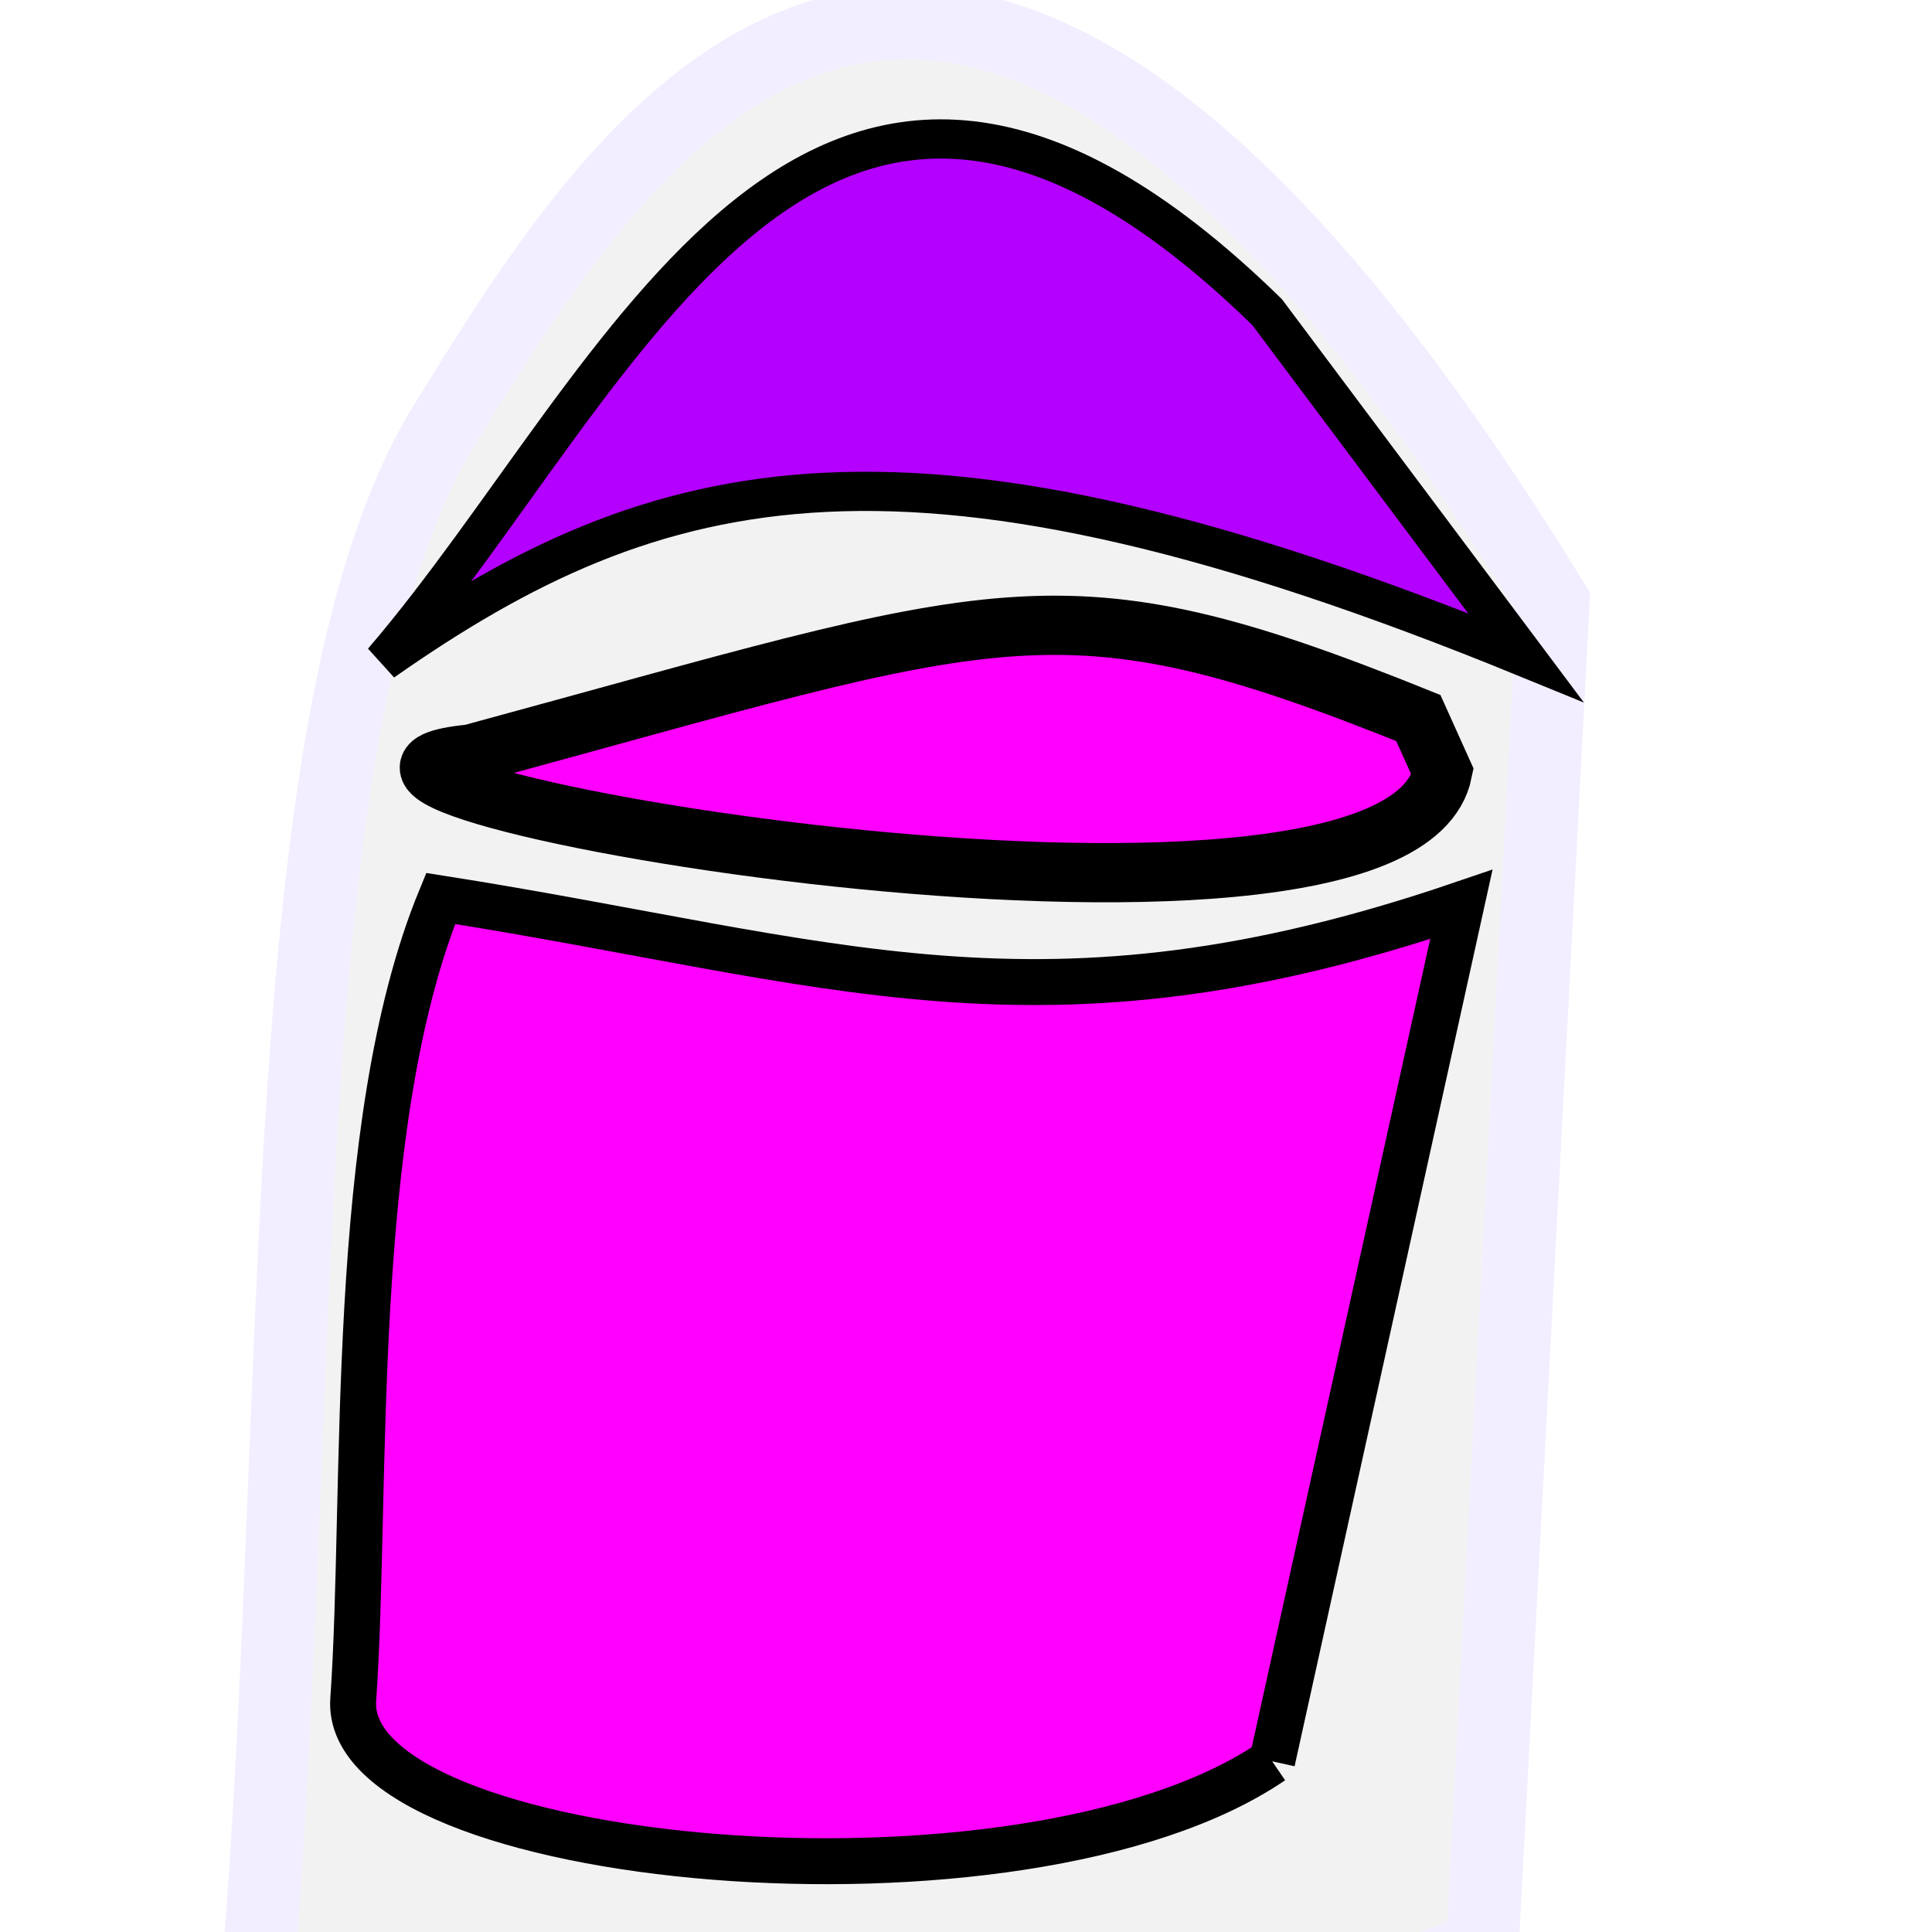
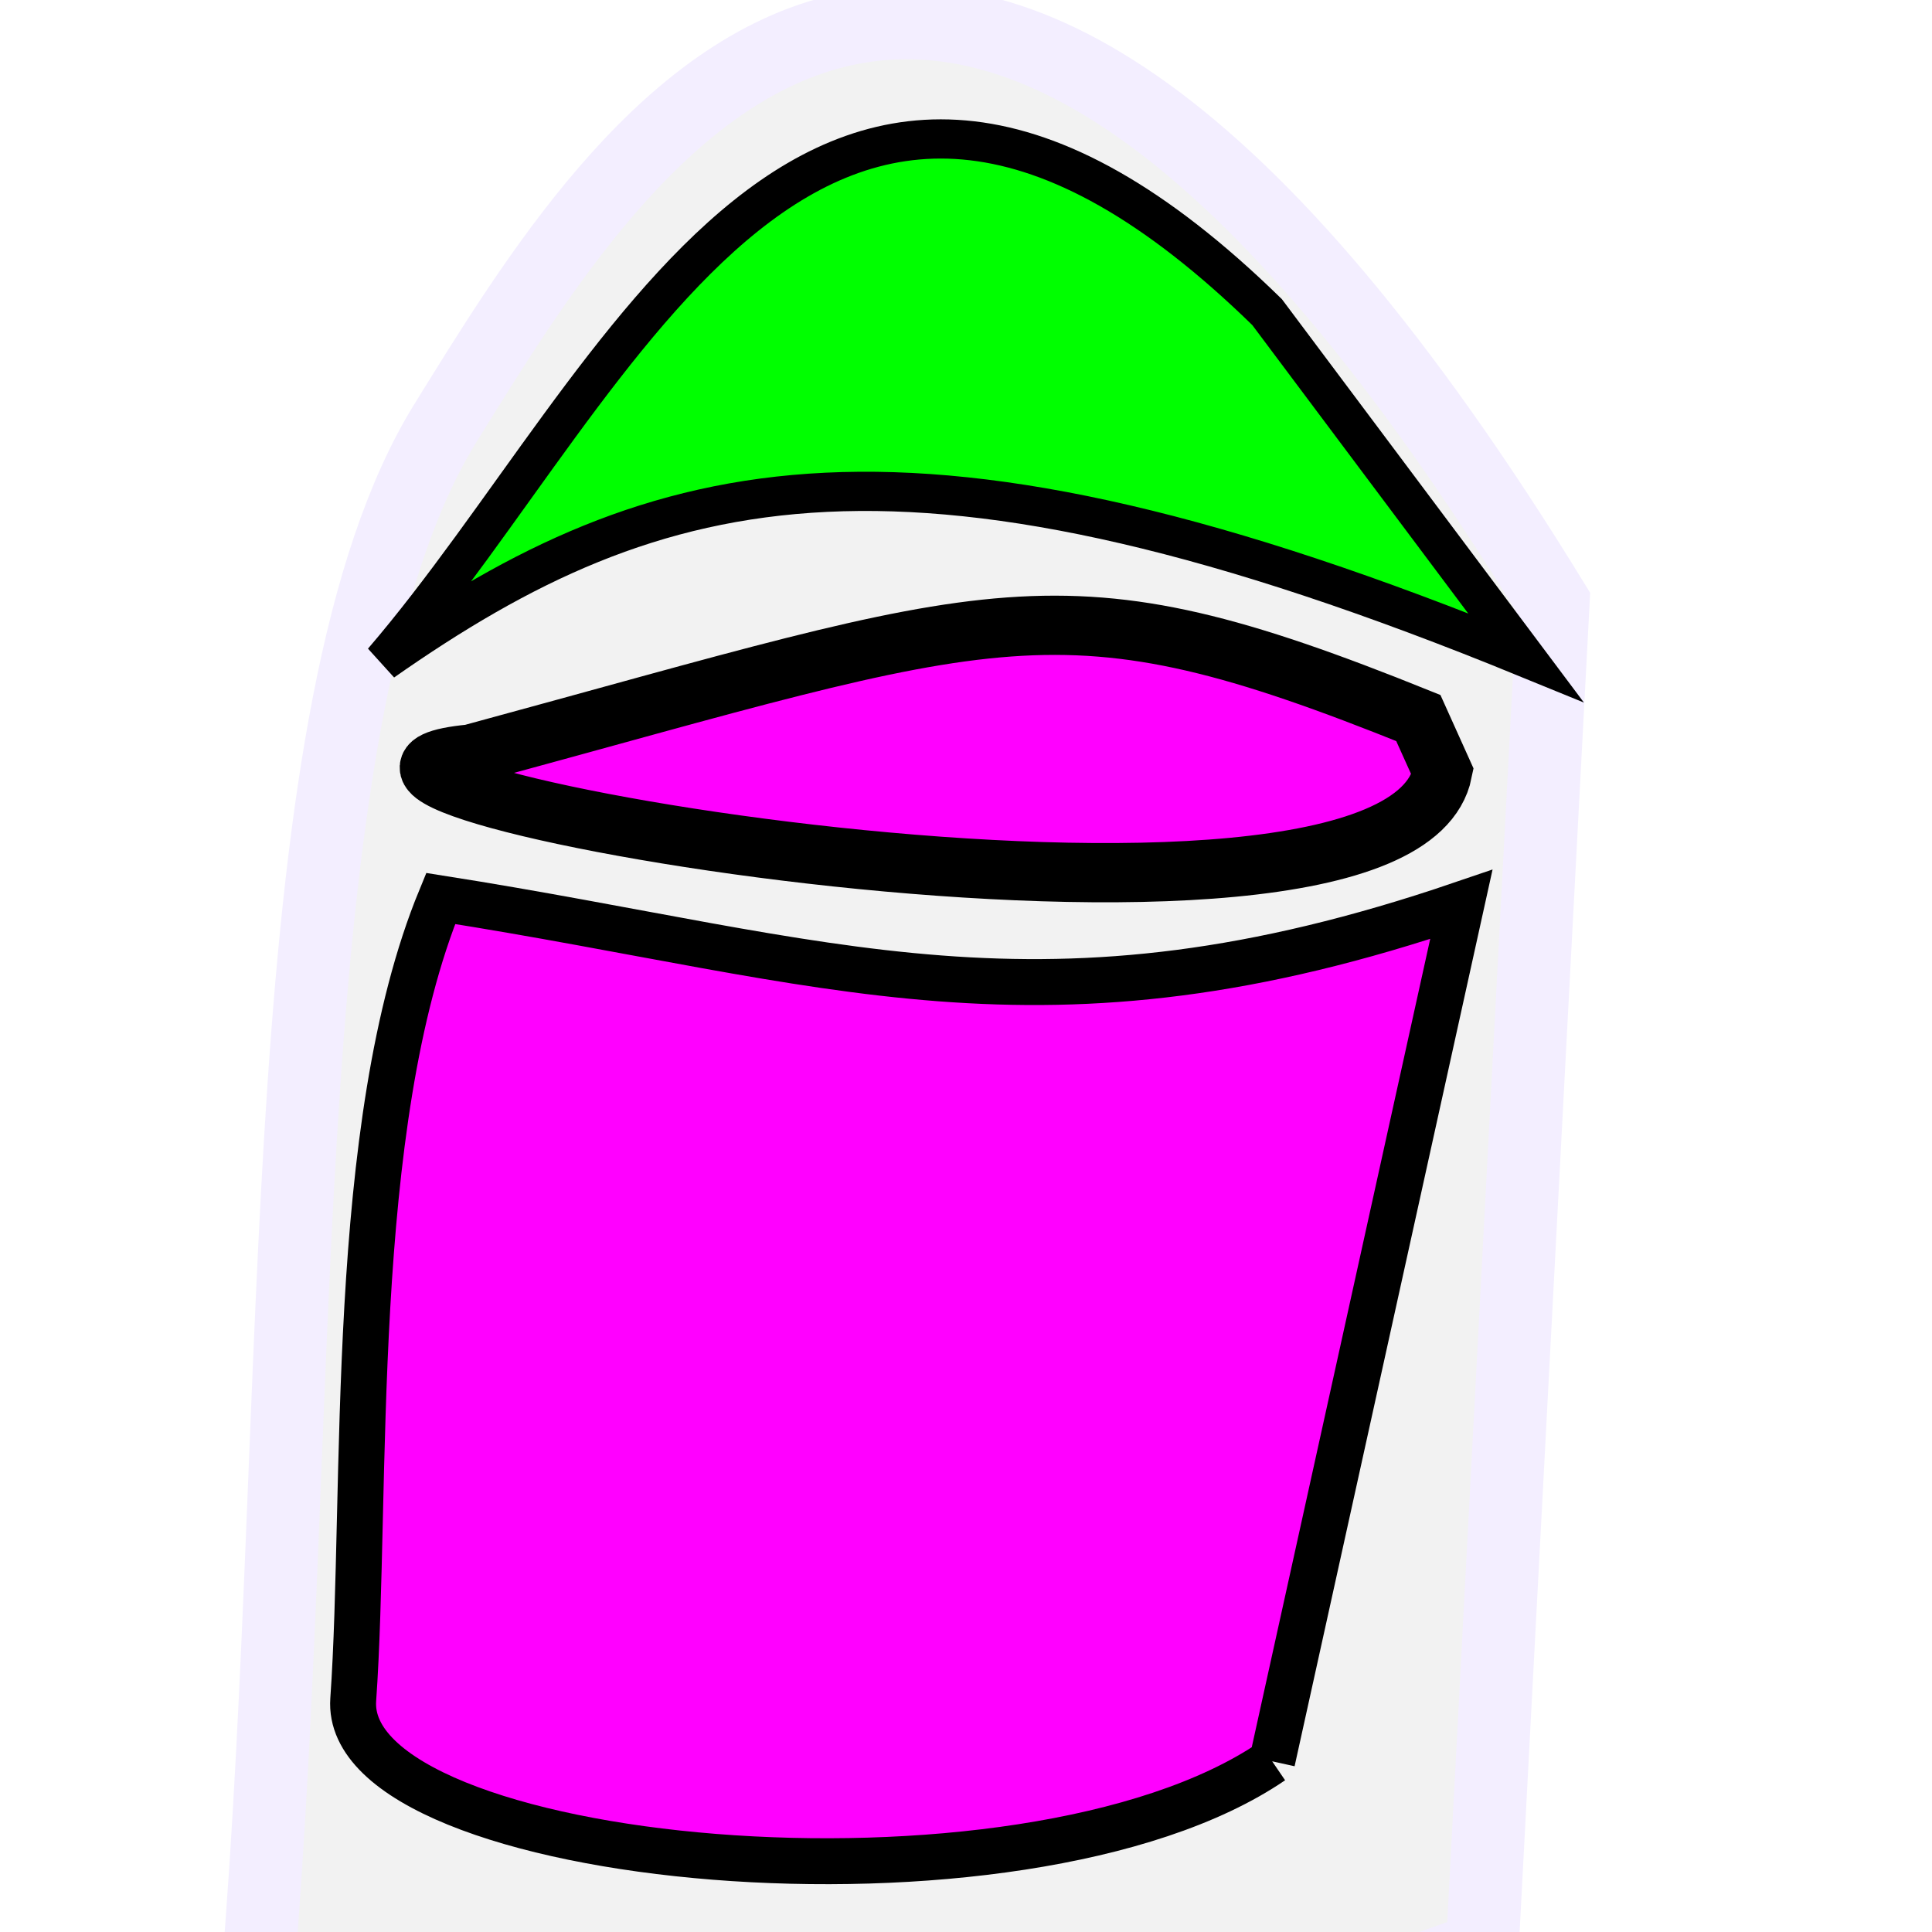
<svg xmlns="http://www.w3.org/2000/svg" xmlns:ns1="http://www.openswatchbook.org/uri/2009/osb" xmlns:xlink="http://www.w3.org/1999/xlink" width="800" height="800" id="svg2" version="1.1">
  <defs id="defs4">
    <linearGradient id="linearGradient3823" ns1:paint="solid">
      <stop style="stop-color:#0000b5;stop-opacity:1;" offset="0" id="stop3825" />
    </linearGradient>
    <linearGradient xlink:href="#linearGradient3823" id="linearGradient3827" x1="224.314" y1="332.362" x2="429.972" y2="332.362" gradientUnits="userSpaceOnUse" />
  </defs>
  <g id="layer1" transform="translate(0,-252.3622)">
    <path style="fill:#f2f2f2;stroke:#f3eeff;stroke-width:30.133;stroke-linecap:butt;stroke-linejoin:miter;stroke-miterlimit:4;stroke-opacity:1;stroke-dasharray:none" d="M 643.16,501.722 C 389.548,87.982 257.142,310.177 184.39,427.628 c -72.753,117.451 -57.643,401.192 -77.723,643.499 150.646,81.615 219.714,92.714 507.137,-12.146 z" id="path2988-3" />
    <path style="fill:#ff00ff;stroke:#000000;stroke-width:24.528;stroke-linecap:butt;stroke-linejoin:miter;stroke-miterlimit:4;stroke-opacity:1;stroke-dasharray:none" d="m 597.351,571.984 c -18.646,92.668 -517.151,3.731 -402.467,-7.391 221.144,-60.005 242.49,-75.32 392.415,-14.918 z" id="path2988-6" />
    <path style="fill:#ff00ff;stroke:#000000;stroke-width:19.019;stroke-linecap:butt;stroke-linejoin:miter;stroke-miterlimit:4;stroke-opacity:1;stroke-dasharray:none" d="M 526.777,981.678 C 423.279,1052.248 141.406,1025.115 146.267,956.129 c 6.021,-85.463 -2.538,-237.648 36.203,-331.728 162.176,25.522 248.308,61.892 422.643,2.453 l -78.336,354.825" id="path2988-6-7" />
-     <path style="fill:#b400ff;stroke:#000000;stroke-width:16.239;stroke-linecap:butt;stroke-linejoin:miter;stroke-miterlimit:4;stroke-opacity:1;stroke-dasharray:none;fill-opacity:1" d="M 524.675,381.601 C 337.437,198.717 258.614,409.712 158.533,526.242 272.843,446.23 376.014,420.025 631.778,524.653 z" id="path2988" />
+     <path style="fill:#00ff00;stroke:#000000;stroke-width:16.239;stroke-linecap:butt;stroke-linejoin:miter;stroke-miterlimit:4;stroke-opacity:1;stroke-dasharray:none;fill-opacity:1" d="M 524.675,381.601 C 337.437,198.717 258.614,409.712 158.533,526.242 272.843,446.23 376.014,420.025 631.778,524.653 z" id="path2988" />
  </g>
</svg>
